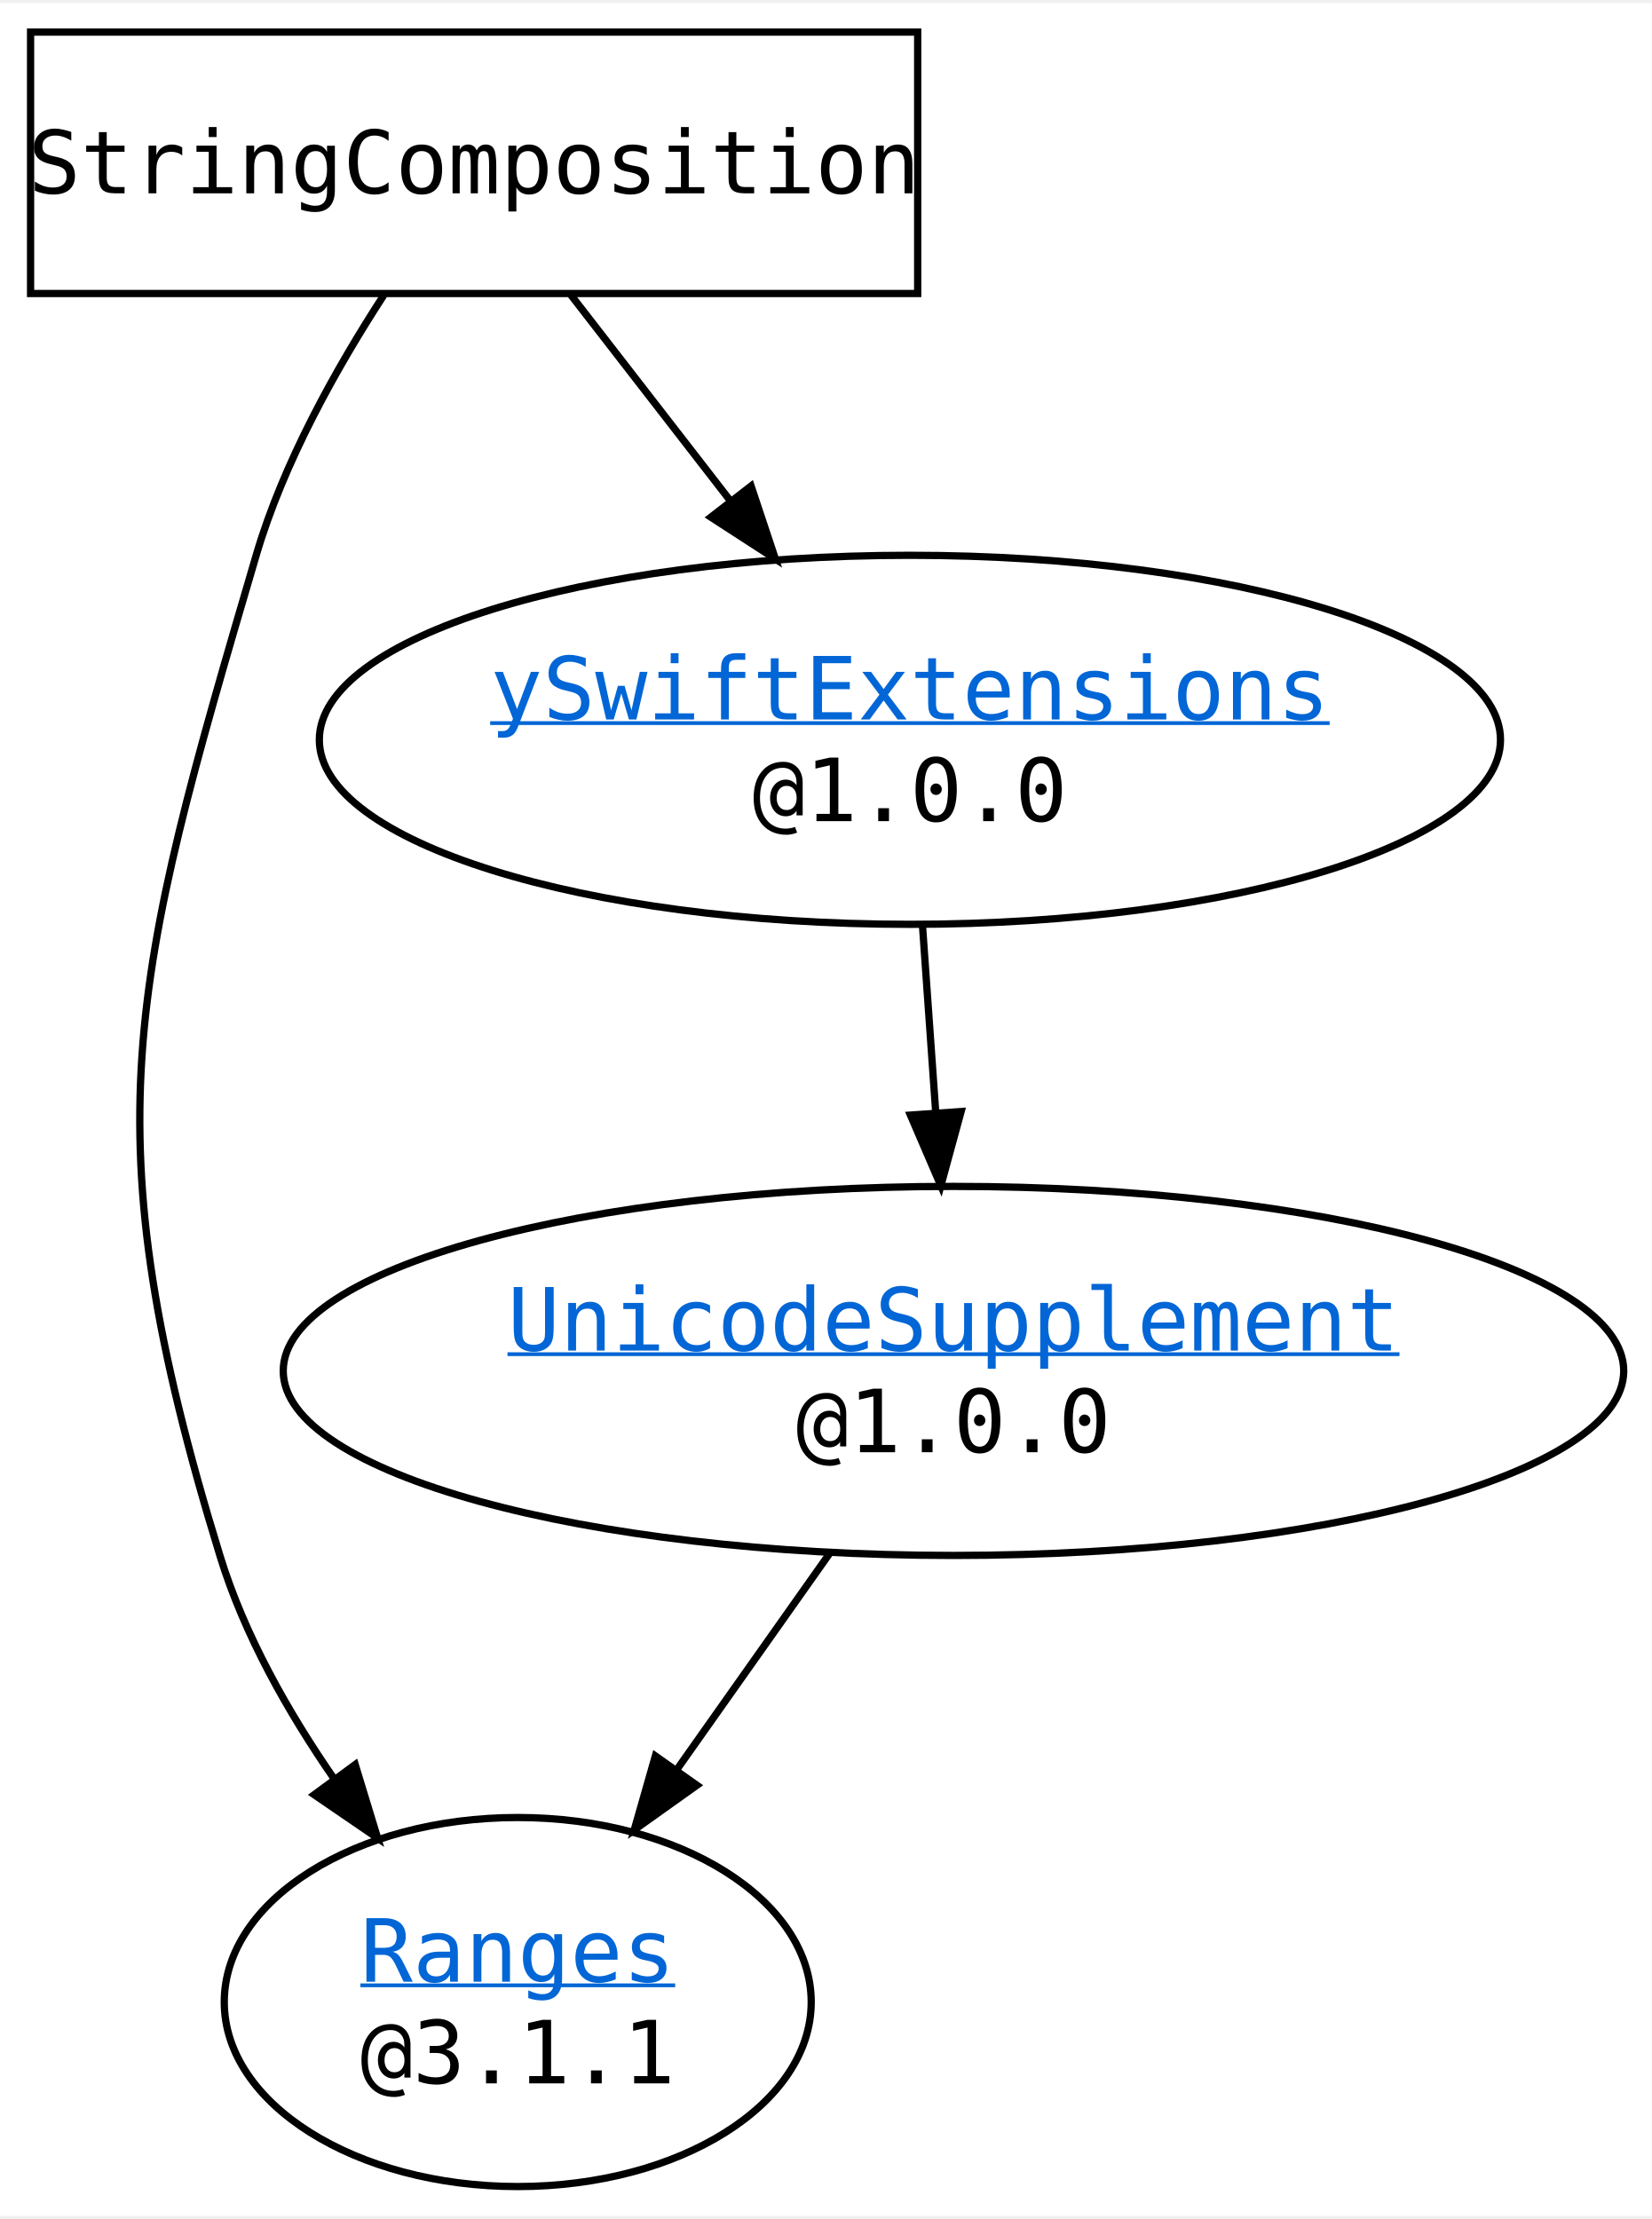
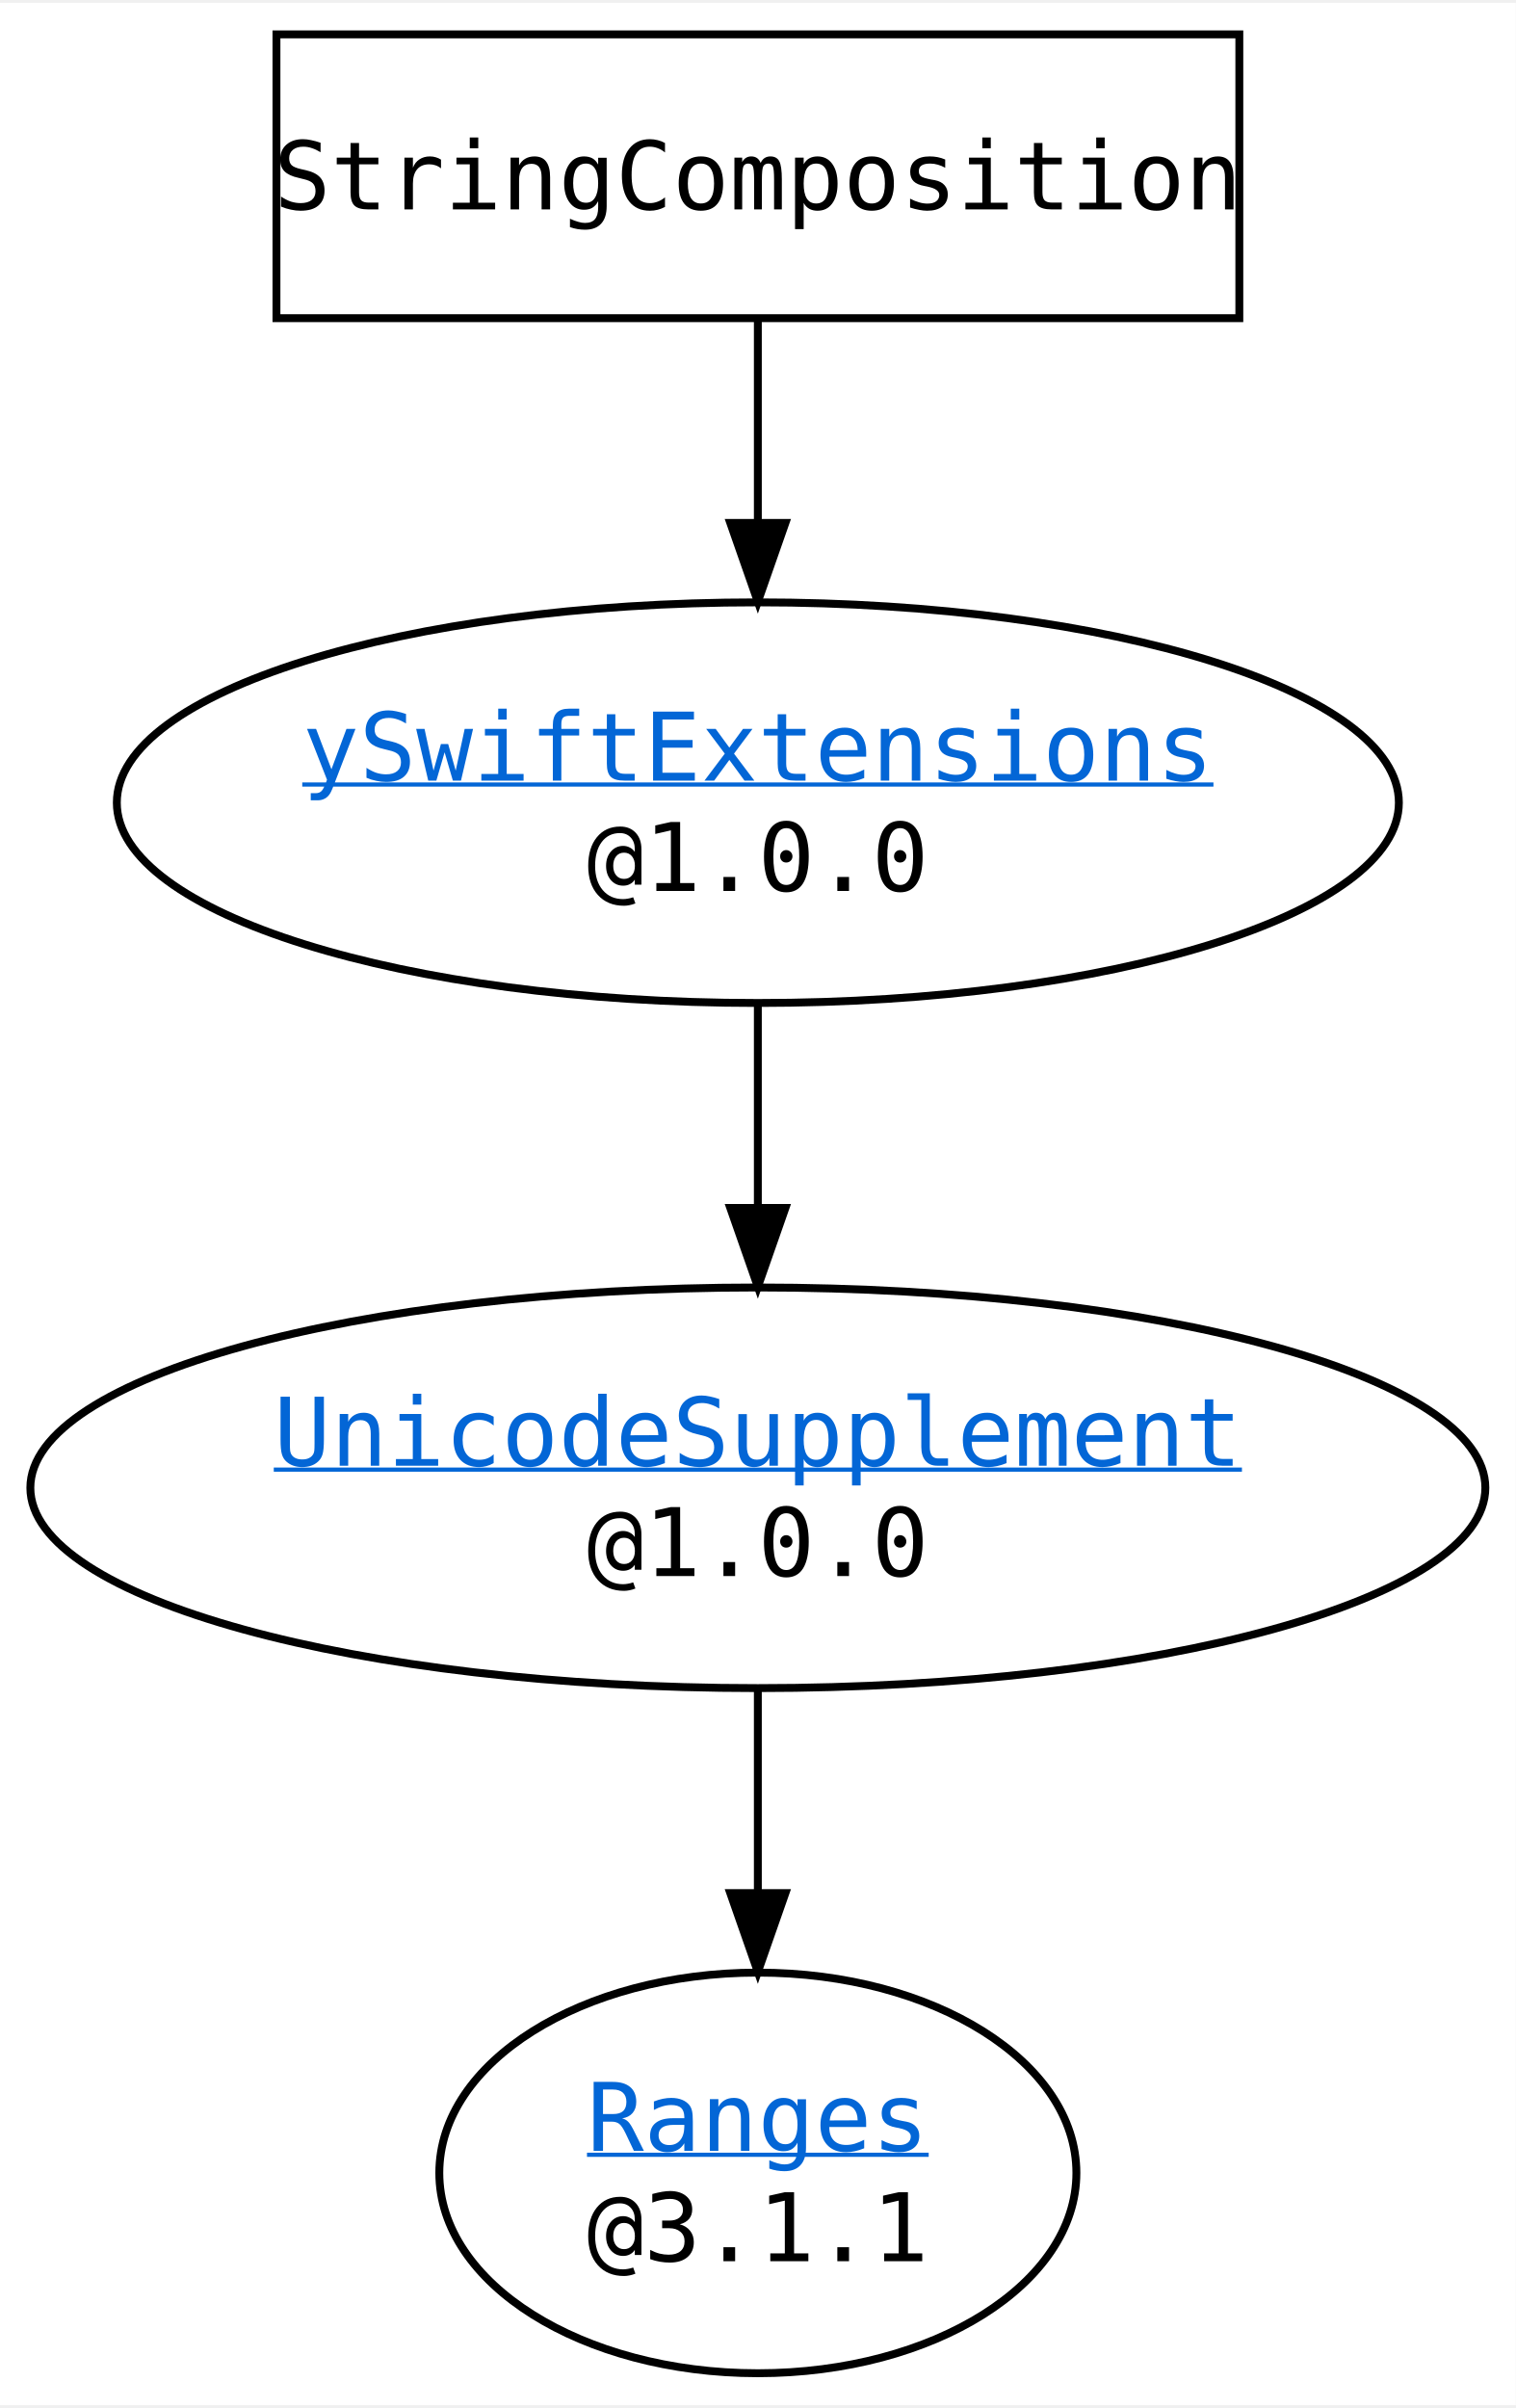
- <svg xmlns="http://www.w3.org/2000/svg" xmlns:xlink="http://www.w3.org/1999/xlink" width="227pt" height="305pt" viewBox="0.00 0.00 227.43 304.74">
+ <svg xmlns="http://www.w3.org/2000/svg" xmlns:xlink="http://www.w3.org/1999/xlink" width="192pt" height="305pt" viewBox="0.00 0.00 192.29 304.74">
  <style>
a.external_repository_anchor {
  fill: #0366d6;
  text-decoration: underline;
}
</style>
  <g id="graph0" class="graph" transform="scale(1 1) rotate(0) translate(4 300.74)">
-     <polygon fill="white" stroke="transparent" points="-4,4 -4,-300.74 223.43,-300.74 223.43,4 -4,4" />
+     <polygon fill="white" stroke="transparent" points="-4,4 -4,-300.74 188.29,-300.74 188.29,4 -4,4" />
    <g id="node1" class="node">
-       <ellipse fill="none" stroke="black" cx="67.29" cy="-25.46" rx="40.41" ry="25.41" />
-       <text text-anchor="middle" x="67.29" y="-28.26" font-family="monospace" font-size="12px">
+       <ellipse fill="none" stroke="black" cx="92.14" cy="-25.46" rx="40.41" ry="25.41" />
+       <text text-anchor="middle" x="92.14" y="-28.26" font-family="monospace" font-size="12px">
        <a href="https://github.com/YOCKOW/SwiftRanges.git" xlink:href="https://github.com/YOCKOW/SwiftRanges.git" class="external_repository_anchor">Ranges</a>
      </text>
-       <text text-anchor="middle" x="67.29" y="-14.26" font-family="monospace" font-size="12px">@3.1.1</text>
+       <text text-anchor="middle" x="92.14" y="-14.26" font-family="monospace" font-size="12px">@3.1.1</text>
    </g>
    <g id="node2" class="node">
-       <polygon fill="none" stroke="black" points="122.36,-296.74 0.21,-296.74 0.21,-260.74 122.36,-260.74 122.36,-296.74" />
-       <text text-anchor="middle" x="61.29" y="-274.54" font-family="monospace" font-size="12px">StringComposition</text>
+       <polygon fill="none" stroke="black" points="153.22,-296.74 31.07,-296.74 31.07,-260.74 153.22,-260.74 153.22,-296.74" />
+       <text text-anchor="middle" x="92.14" y="-274.54" font-family="monospace" font-size="12px">StringComposition</text>
+     </g>
+     <g id="node4" class="node">
+       <ellipse fill="none" stroke="black" cx="92.14" cy="-199.28" rx="81.32" ry="25.41" />
+       <text text-anchor="middle" x="92.14" y="-202.08" font-family="monospace" font-size="12px">
+         <a href="https://github.com/YOCKOW/ySwiftExtensions.git" xlink:href="https://github.com/YOCKOW/ySwiftExtensions.git" class="external_repository_anchor">ySwiftExtensions</a>
+       </text>
+       <text text-anchor="middle" x="92.14" y="-188.08" font-family="monospace" font-size="12px">@1.0.0</text>
    </g>
    <g id="edge1" class="edge">
-       <path fill="none" stroke="black" d="M48.84,-260.5C42.37,-250.55 35.05,-237.52 31.29,-224.74 13.98,-165.93 8.29,-145.51 26.29,-86.91 29.62,-76.05 35.64,-65.39 42.06,-56.12" />
-       <polygon fill="black" stroke="black" points="44.91,-58.16 48,-48.03 39.26,-54.01 44.91,-58.16" />
+       <path fill="none" stroke="black" d="M92.14,-260.55C92.14,-252.99 92.14,-243.82 92.14,-234.94" />
+       <polygon fill="black" stroke="black" points="95.64,-234.77 92.14,-224.77 88.64,-234.77 95.64,-234.77" />
    </g>
-     <g id="node4" class="node">
-       <ellipse fill="none" stroke="black" cx="121.29" cy="-199.28" rx="81.32" ry="25.41" />
-       <text text-anchor="middle" x="121.29" y="-202.08" font-family="monospace" font-size="12px">
-         <a href="https://github.com/YOCKOW/ySwiftExtensions.git" xlink:href="https://github.com/YOCKOW/ySwiftExtensions.git" class="external_repository_anchor">ySwiftExtensions</a>
+     <g id="node3" class="node">
+       <ellipse fill="none" stroke="black" cx="92.14" cy="-112.37" rx="92.29" ry="25.41" />
+       <text text-anchor="middle" x="92.14" y="-115.17" font-family="monospace" font-size="12px">
+         <a href="https://github.com/YOCKOW/SwiftUnicodeSupplement.git" xlink:href="https://github.com/YOCKOW/SwiftUnicodeSupplement.git" class="external_repository_anchor">UnicodeSupplement</a>
      </text>
-       <text text-anchor="middle" x="121.29" y="-188.08" font-family="monospace" font-size="12px">@1.0.0</text>
+       <text text-anchor="middle" x="92.14" y="-101.17" font-family="monospace" font-size="12px">@1.0.0</text>
    </g>
    <g id="edge2" class="edge">
-       <path fill="none" stroke="black" d="M74.6,-260.55C81.08,-252.19 89.07,-241.87 96.6,-232.15" />
-       <polygon fill="black" stroke="black" points="99.42,-234.23 102.77,-224.18 93.88,-229.94 99.42,-234.23" />
-     </g>
-     <g id="node3" class="node">
-       <ellipse fill="none" stroke="black" cx="127.29" cy="-112.37" rx="92.29" ry="25.41" />
-       <text text-anchor="middle" x="127.29" y="-115.17" font-family="monospace" font-size="12px">
-         <a href="https://github.com/YOCKOW/SwiftUnicodeSupplement.git" xlink:href="https://github.com/YOCKOW/SwiftUnicodeSupplement.git" class="external_repository_anchor">UnicodeSupplement</a>
-       </text>
-       <text text-anchor="middle" x="127.29" y="-101.17" font-family="monospace" font-size="12px">@1.0.0</text>
+       <path fill="none" stroke="black" d="M92.14,-86.81C92.14,-78.8 92.14,-69.75 92.14,-61.14" />
+       <polygon fill="black" stroke="black" points="95.64,-60.96 92.14,-50.96 88.64,-60.96 95.64,-60.96" />
    </g>
    <g id="edge3" class="edge">
-       <path fill="none" stroke="black" d="M110.25,-87.26C103.71,-78.01 96.16,-67.32 89.22,-57.5" />
-       <polygon fill="black" stroke="black" points="91.96,-55.31 83.33,-49.16 86.24,-59.35 91.96,-55.31" />
-     </g>
-     <g id="edge4" class="edge">
-       <path fill="none" stroke="black" d="M123.02,-173.72C123.59,-165.71 124.23,-156.66 124.84,-148.05" />
-       <polygon fill="black" stroke="black" points="128.34,-148.09 125.55,-137.87 121.36,-147.6 128.34,-148.09" />
+       <path fill="none" stroke="black" d="M92.14,-173.72C92.14,-165.71 92.14,-156.66 92.14,-148.05" />
+       <polygon fill="black" stroke="black" points="95.64,-147.87 92.14,-137.87 88.64,-147.87 95.64,-147.87" />
    </g>
  </g>
</svg>
